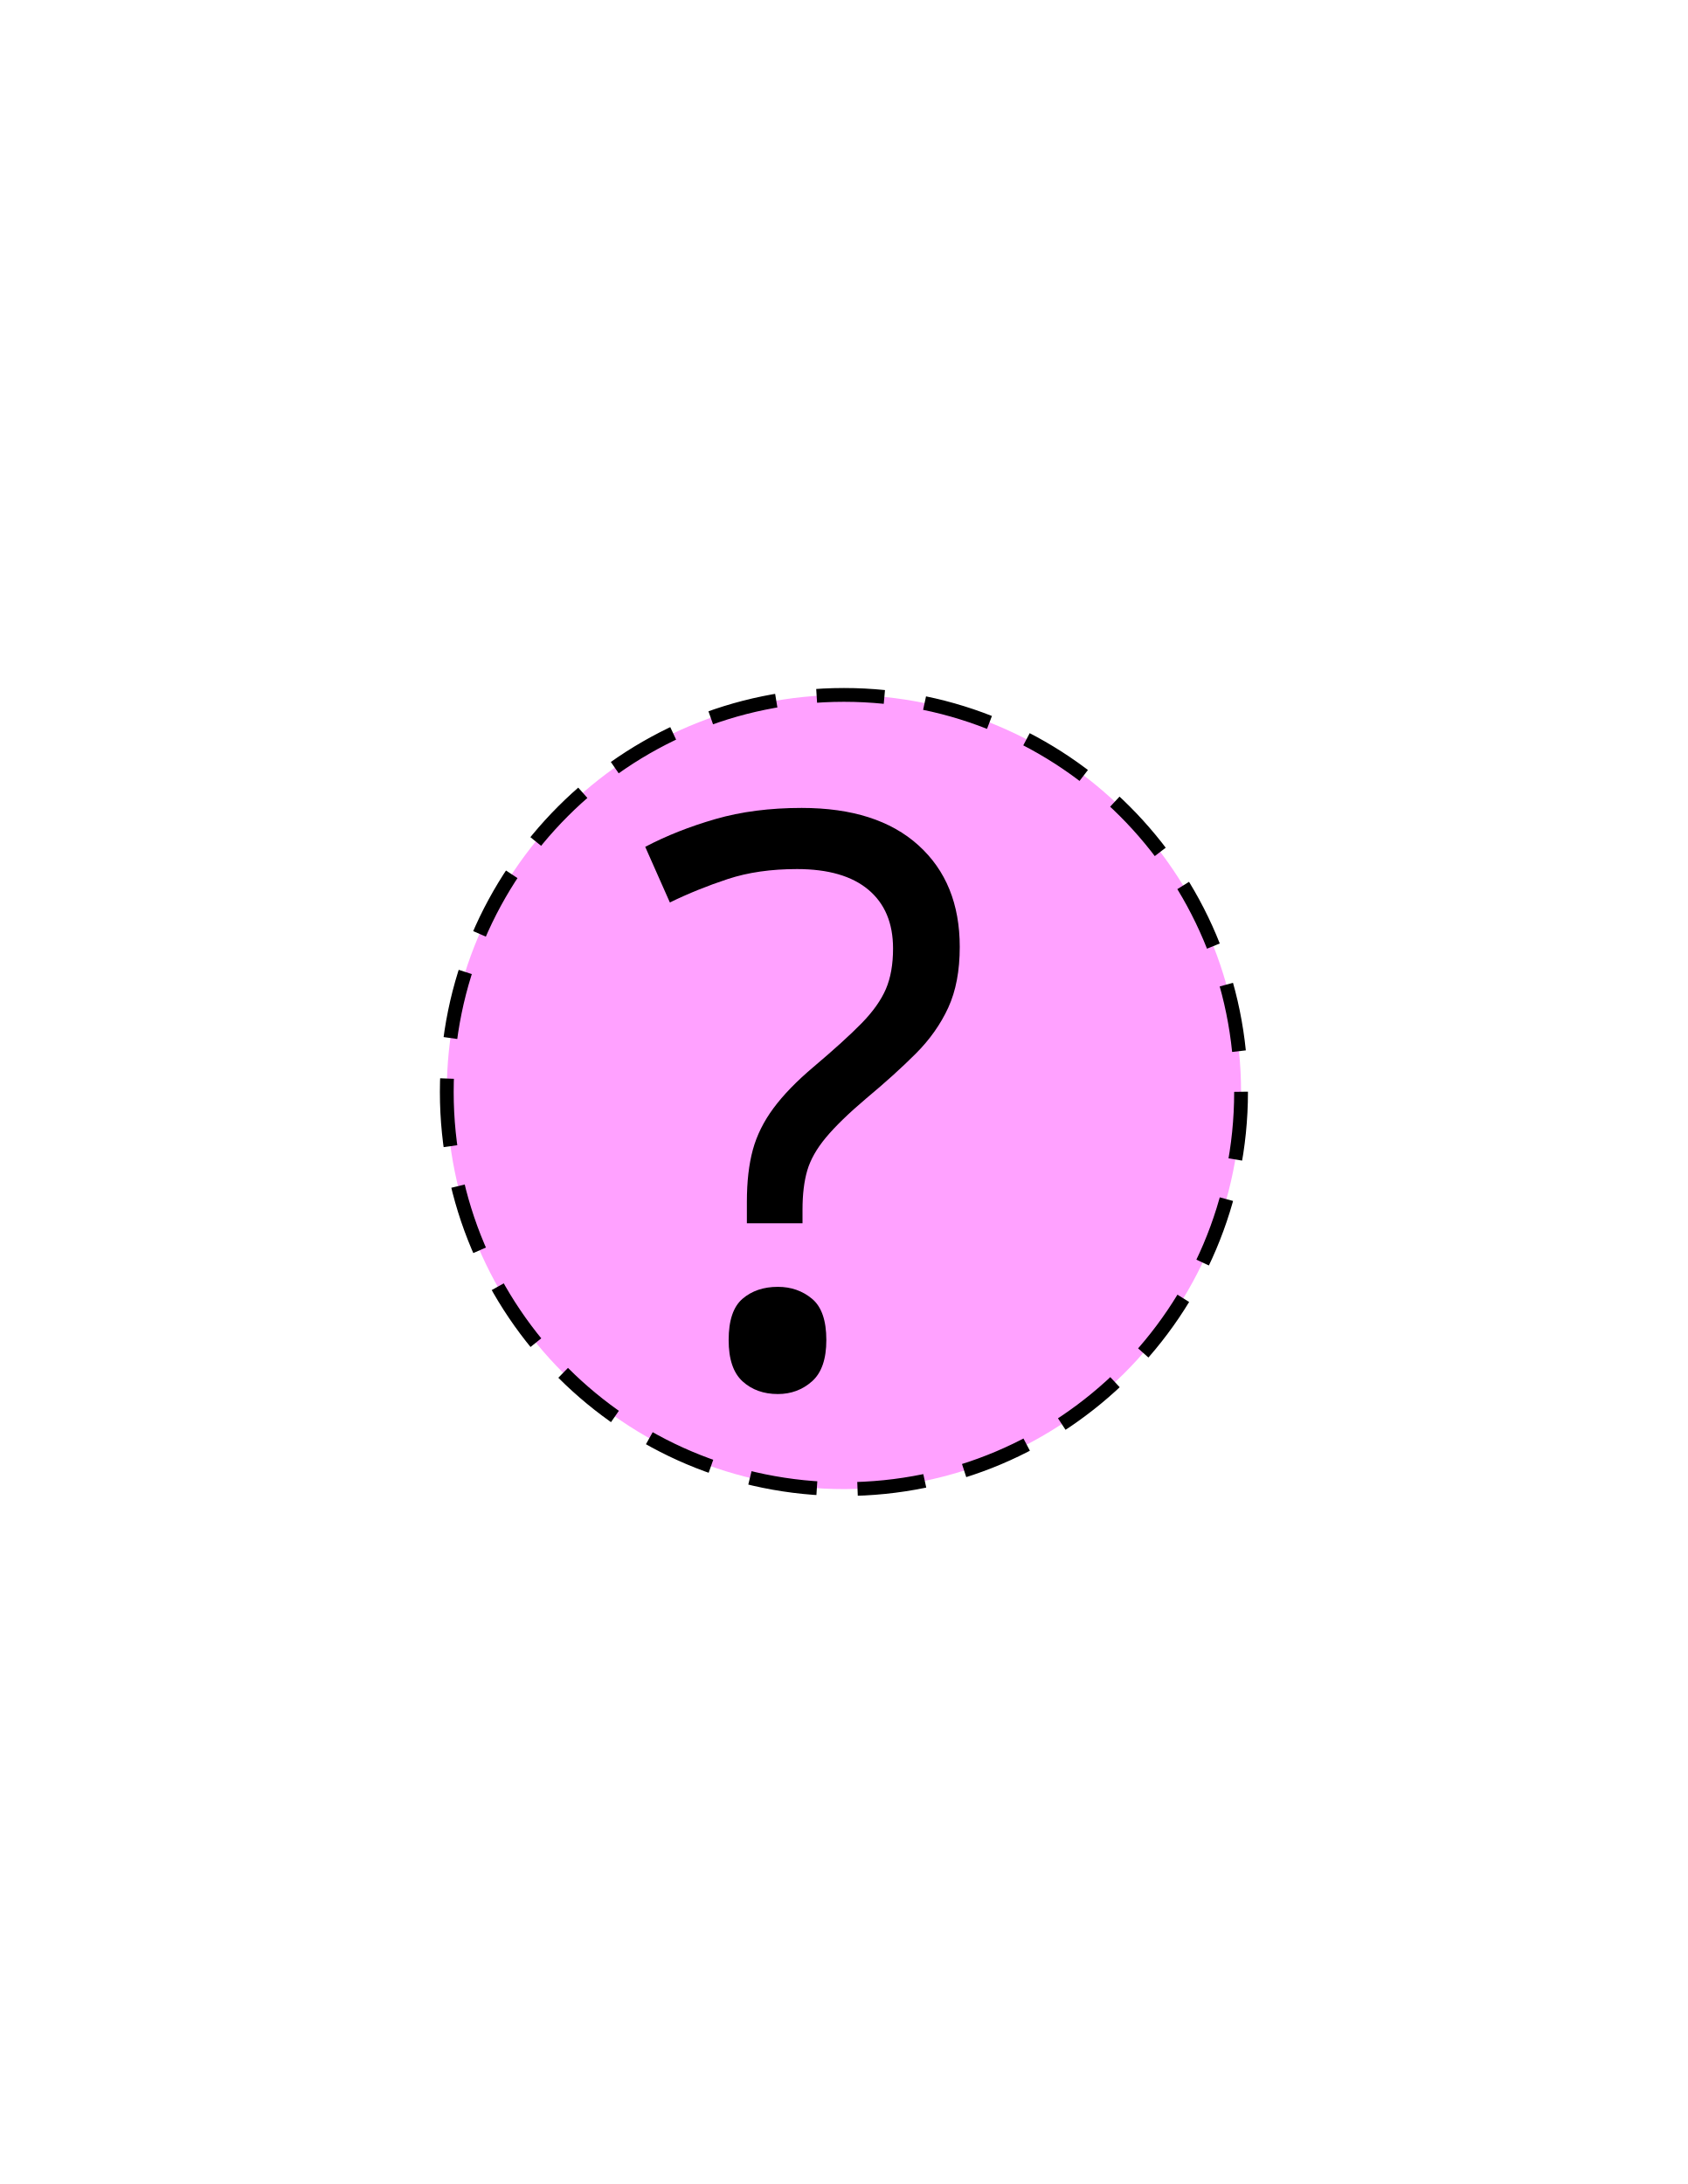
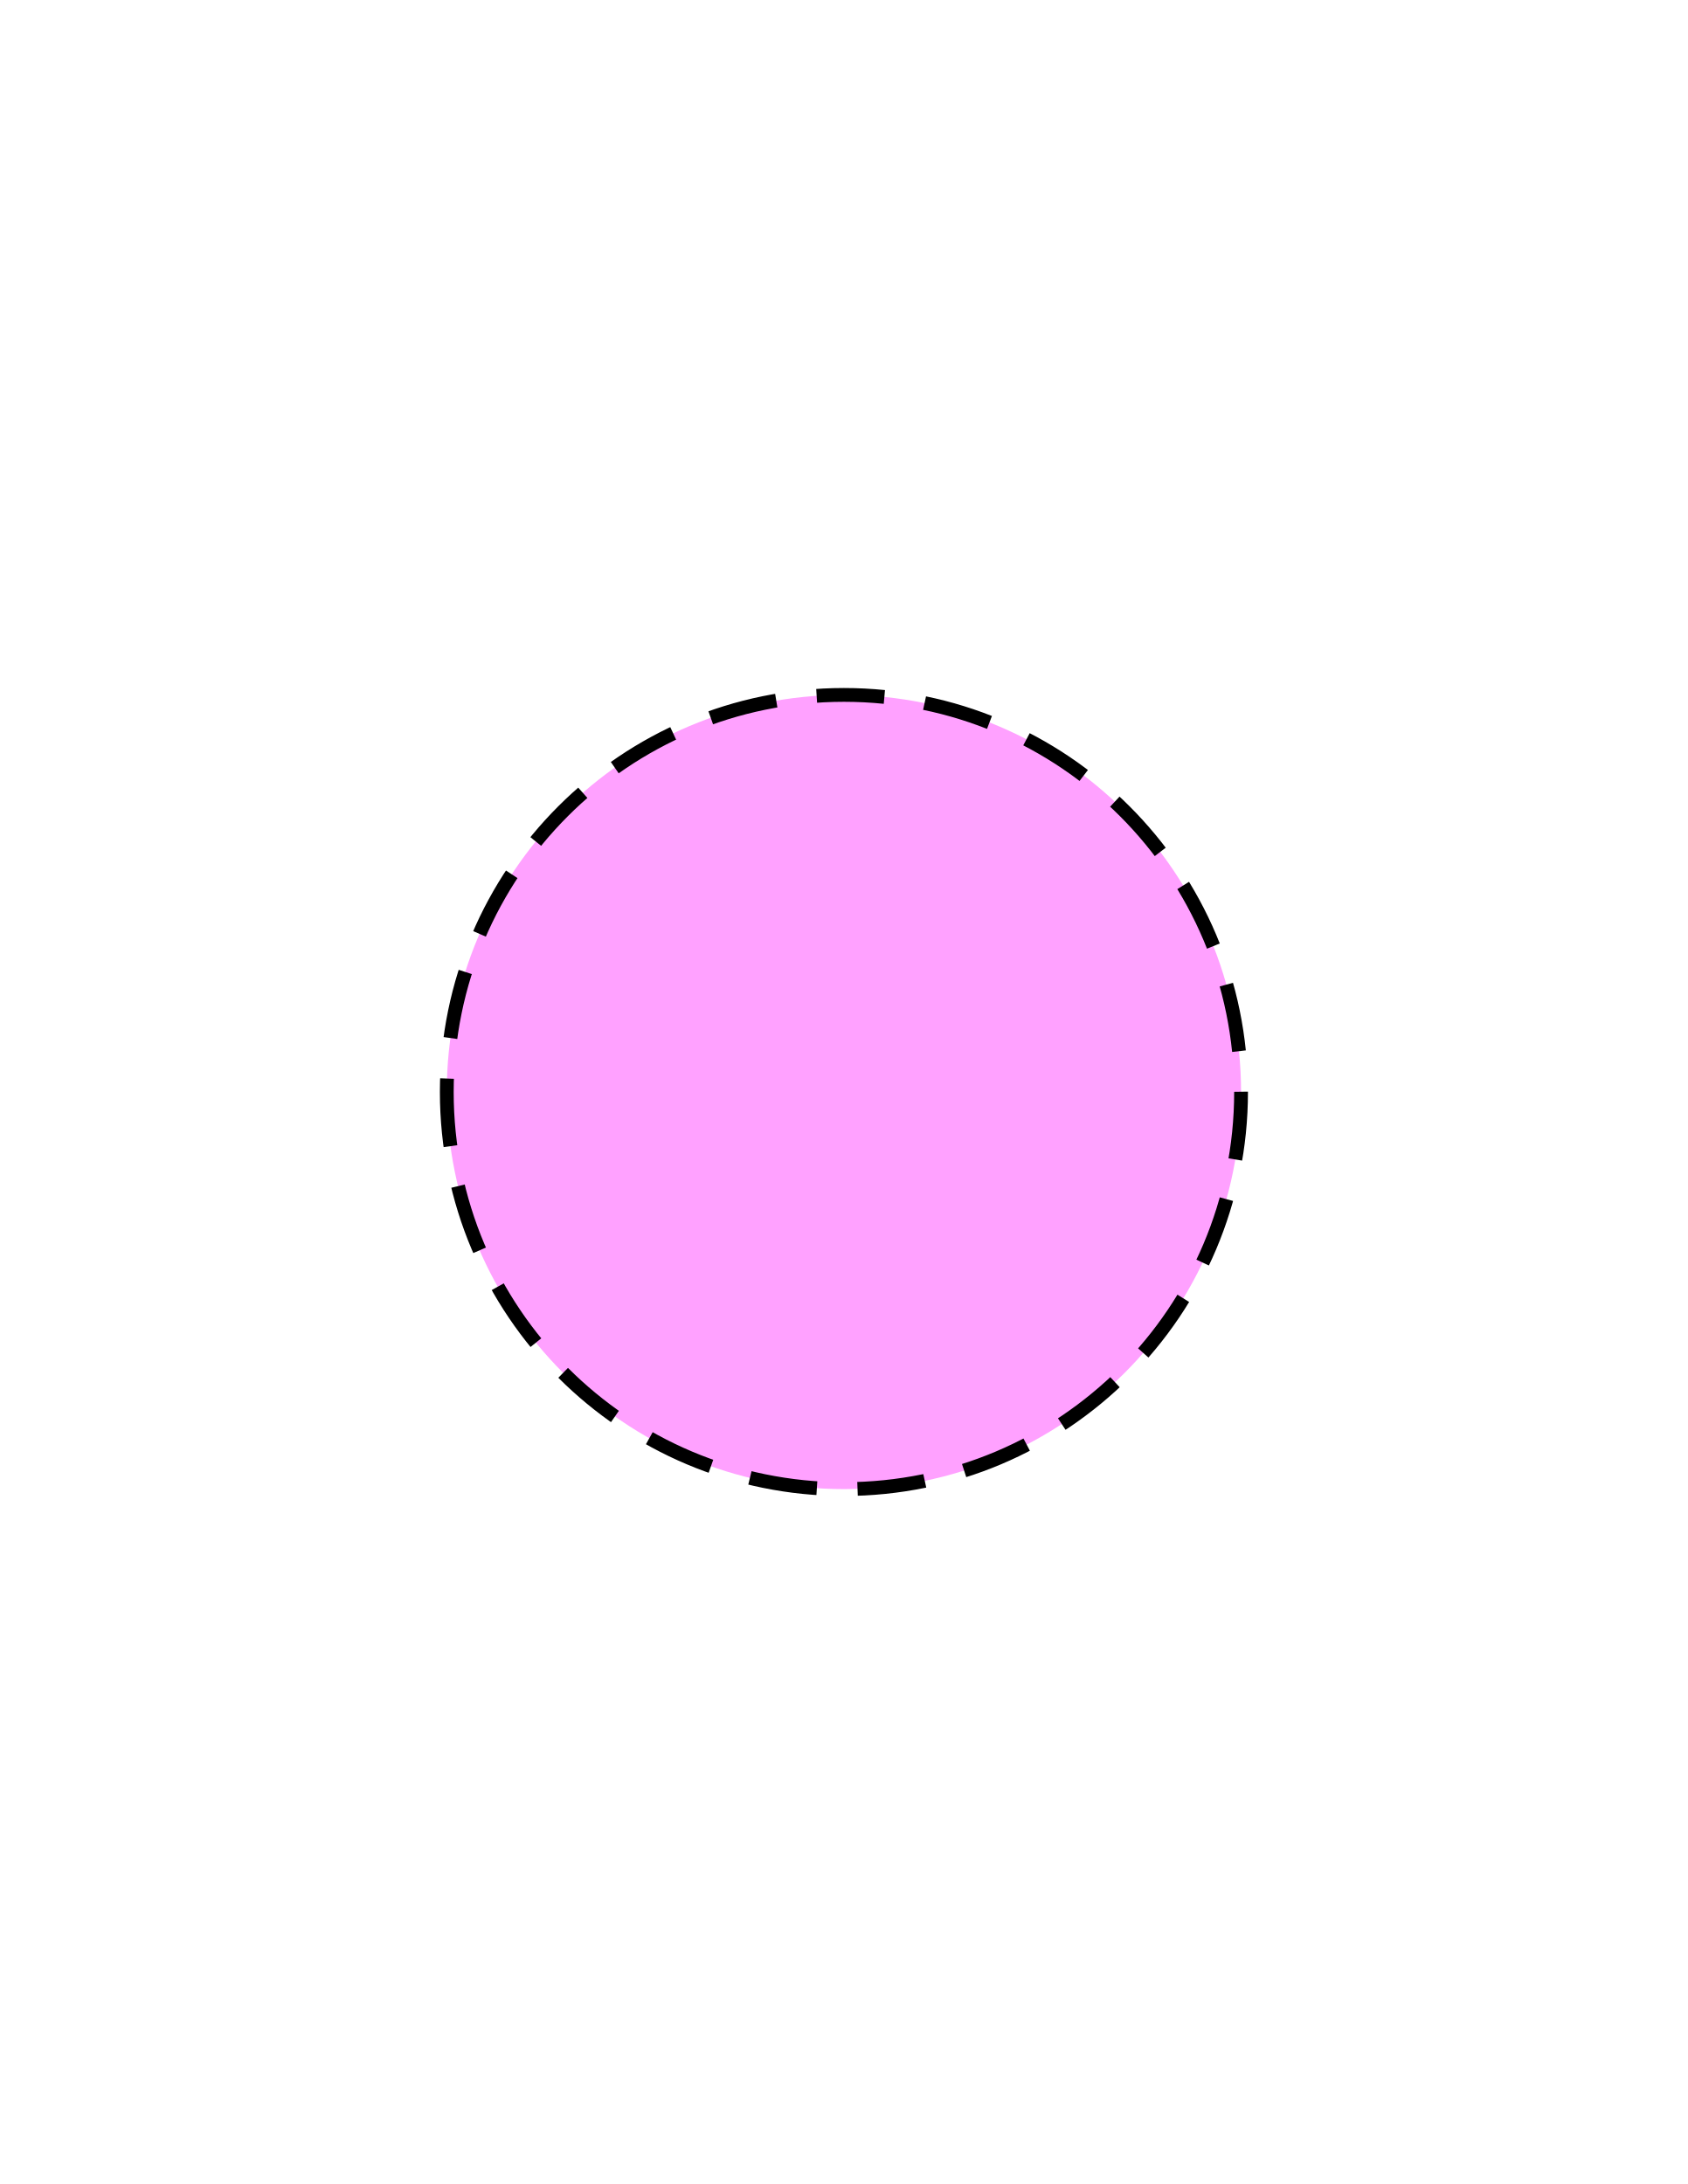
<svg xmlns="http://www.w3.org/2000/svg" version="1.1" id="Version_1.0" x="0px" y="0px" width="612px" height="792px" viewBox="0 0 612 792" enable-background="new 0 0 612 792" xml:space="preserve">
  <g id="frame_1_">
    <g>
      <circle fill="#FFA1FF" cx="306" cy="396" r="144" />
      <circle fill="none" stroke="#000000" stroke-width="5" stroke-miterlimit="10" stroke-dasharray="24.587,14.752" cx="306" cy="396" r="144" />
    </g>
-     <text transform="matrix(1 0 0 1 230.5 501.5)" font-family="sans-serif" font-size="288">?</text>
  </g>
</svg>
